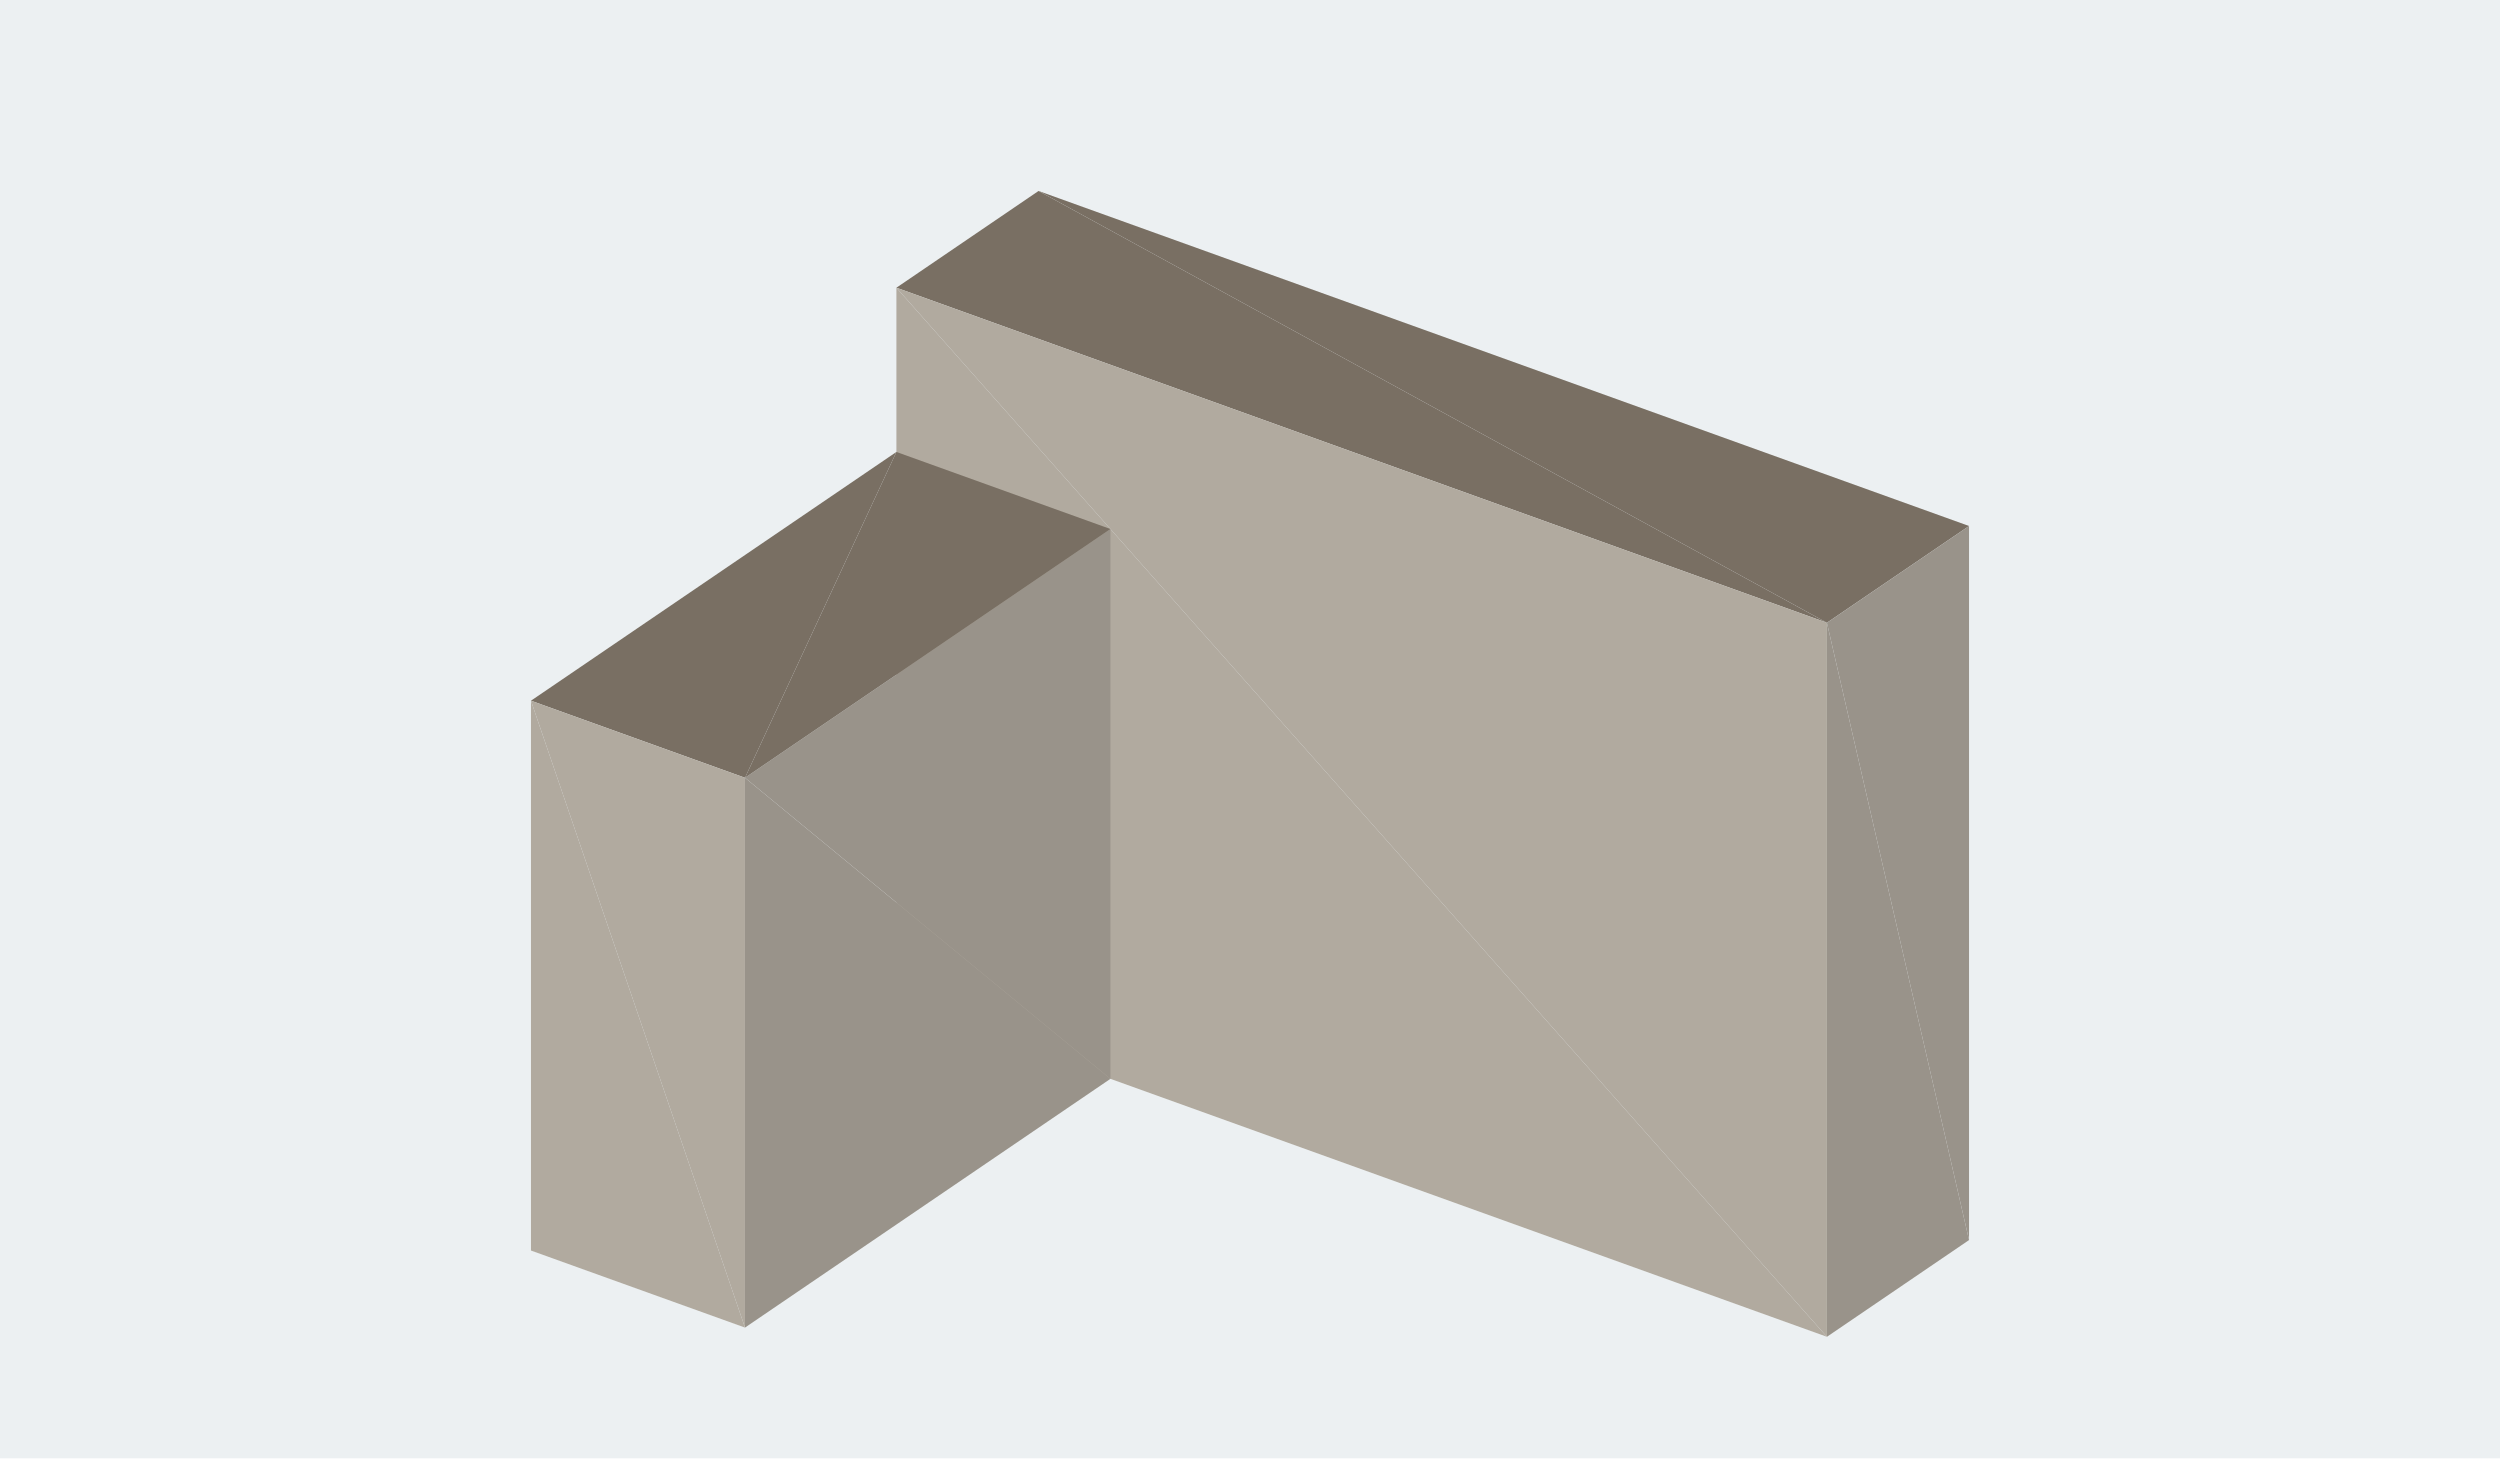
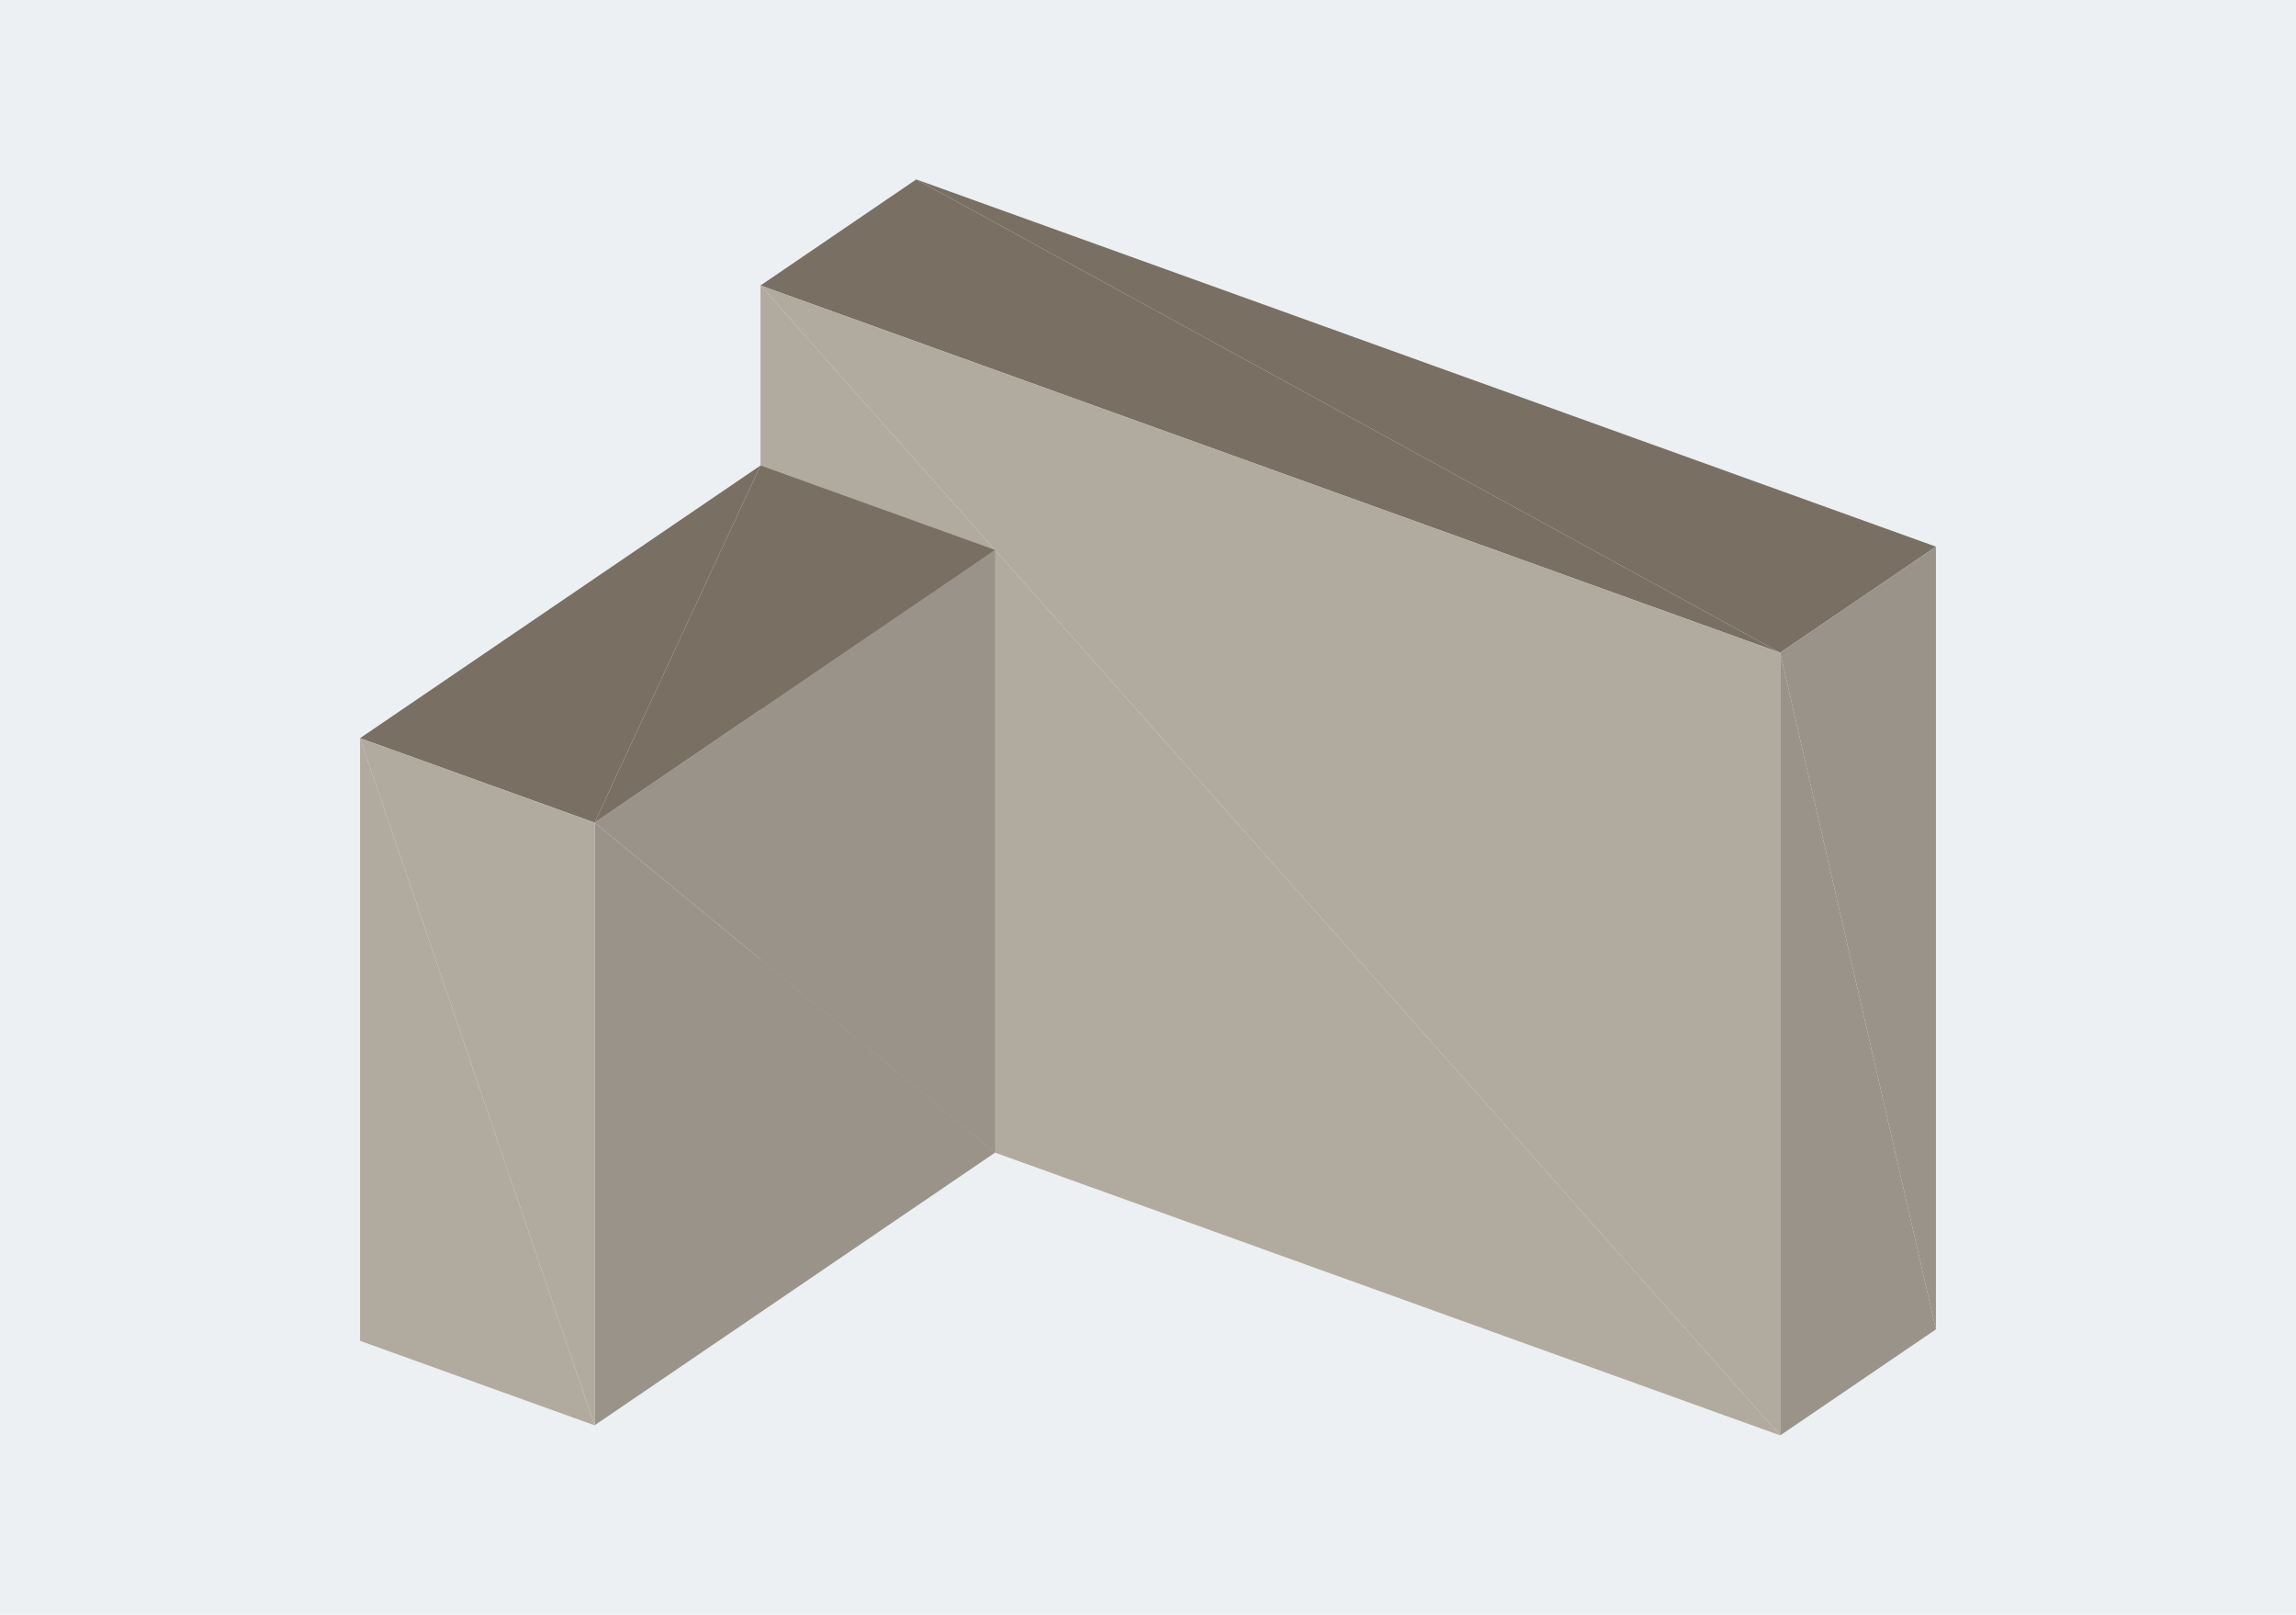
- <svg xmlns="http://www.w3.org/2000/svg" viewBox="0 0 360 210">
-   <rect width="360" height="210" fill="#ecf0f2" />
-   <polygon points="263.076,192.5 129.082,41.431 129.082,144.256" fill="rgb(177,170,159)" />
-   <polygon points="107.278,111.998 159.901,155.352 159.901,76.177" fill="rgb(153,147,138)" />
-   <polygon points="159.901,155.352 107.278,111.998 107.278,191.173" fill="rgb(153,147,138)" />
-   <polygon points="263.076,89.675 149.547,27.5 129.082,41.431" fill="rgb(121,111,99)" />
-   <polygon points="129.082,65.08 107.278,111.998 159.901,76.177" fill="rgb(121,111,99)" />
-   <polygon points="107.278,191.173 76.459,100.902 76.459,180.077" fill="rgb(177,170,159)" />
-   <polygon points="107.278,111.998 129.082,65.08 76.459,100.902" fill="rgb(121,111,99)" />
-   <polygon points="129.082,41.431 263.076,192.5 263.076,89.675" fill="rgb(177,170,159)" />
-   <polygon points="283.541,178.569 263.076,89.675 263.076,192.5" fill="rgb(153,147,138)" />
-   <polygon points="149.547,27.5 263.076,89.675 283.541,75.744" fill="rgb(121,111,99)" />
-   <polygon points="76.459,100.902 107.278,191.173 107.278,111.998" fill="rgb(177,170,159)" />
-   <polygon points="263.076,89.675 283.541,178.569 283.541,75.744" fill="rgb(153,147,138)" />
+ <svg xmlns="http://www.w3.org/2000/svg" viewBox="0 0 640 450">
+   <rect width="640" height="450" fill="#ecf0f2" />
+   <polygon points="496.223,400 211.992,79.55 211.992,297.663" fill="rgb(177,170,159)" />
+   <polygon points="165.74,229.238 277.365,321.201 277.365,153.253" fill="rgb(153,147,138)" />
+   <polygon points="277.365,321.201 165.74,229.238 165.74,397.186" fill="rgb(153,147,138)" />
+   <polygon points="496.223,181.886 255.402,50 211.992,79.55" fill="rgb(121,111,99)" />
+   <polygon points="211.992,129.716 165.74,229.238 277.365,153.253" fill="rgb(121,111,99)" />
+   <polygon points="165.74,397.186 100.367,205.701 100.367,373.648" fill="rgb(177,170,159)" />
+   <polygon points="165.74,229.238 211.992,129.716 100.367,205.701" fill="rgb(121,111,99)" />
+   <polygon points="211.992,79.55 496.223,400 496.223,181.886" fill="rgb(177,170,159)" />
+   <polygon points="539.633,370.45 496.223,181.886 496.223,400" fill="rgb(153,147,138)" />
+   <polygon points="255.402,50 496.223,181.886 539.633,152.337" fill="rgb(121,111,99)" />
+   <polygon points="100.367,205.701 165.74,397.186 165.74,229.238" fill="rgb(177,170,159)" />
+   <polygon points="496.223,181.886 539.633,370.45 539.633,152.337" fill="rgb(153,147,138)" />
</svg>
